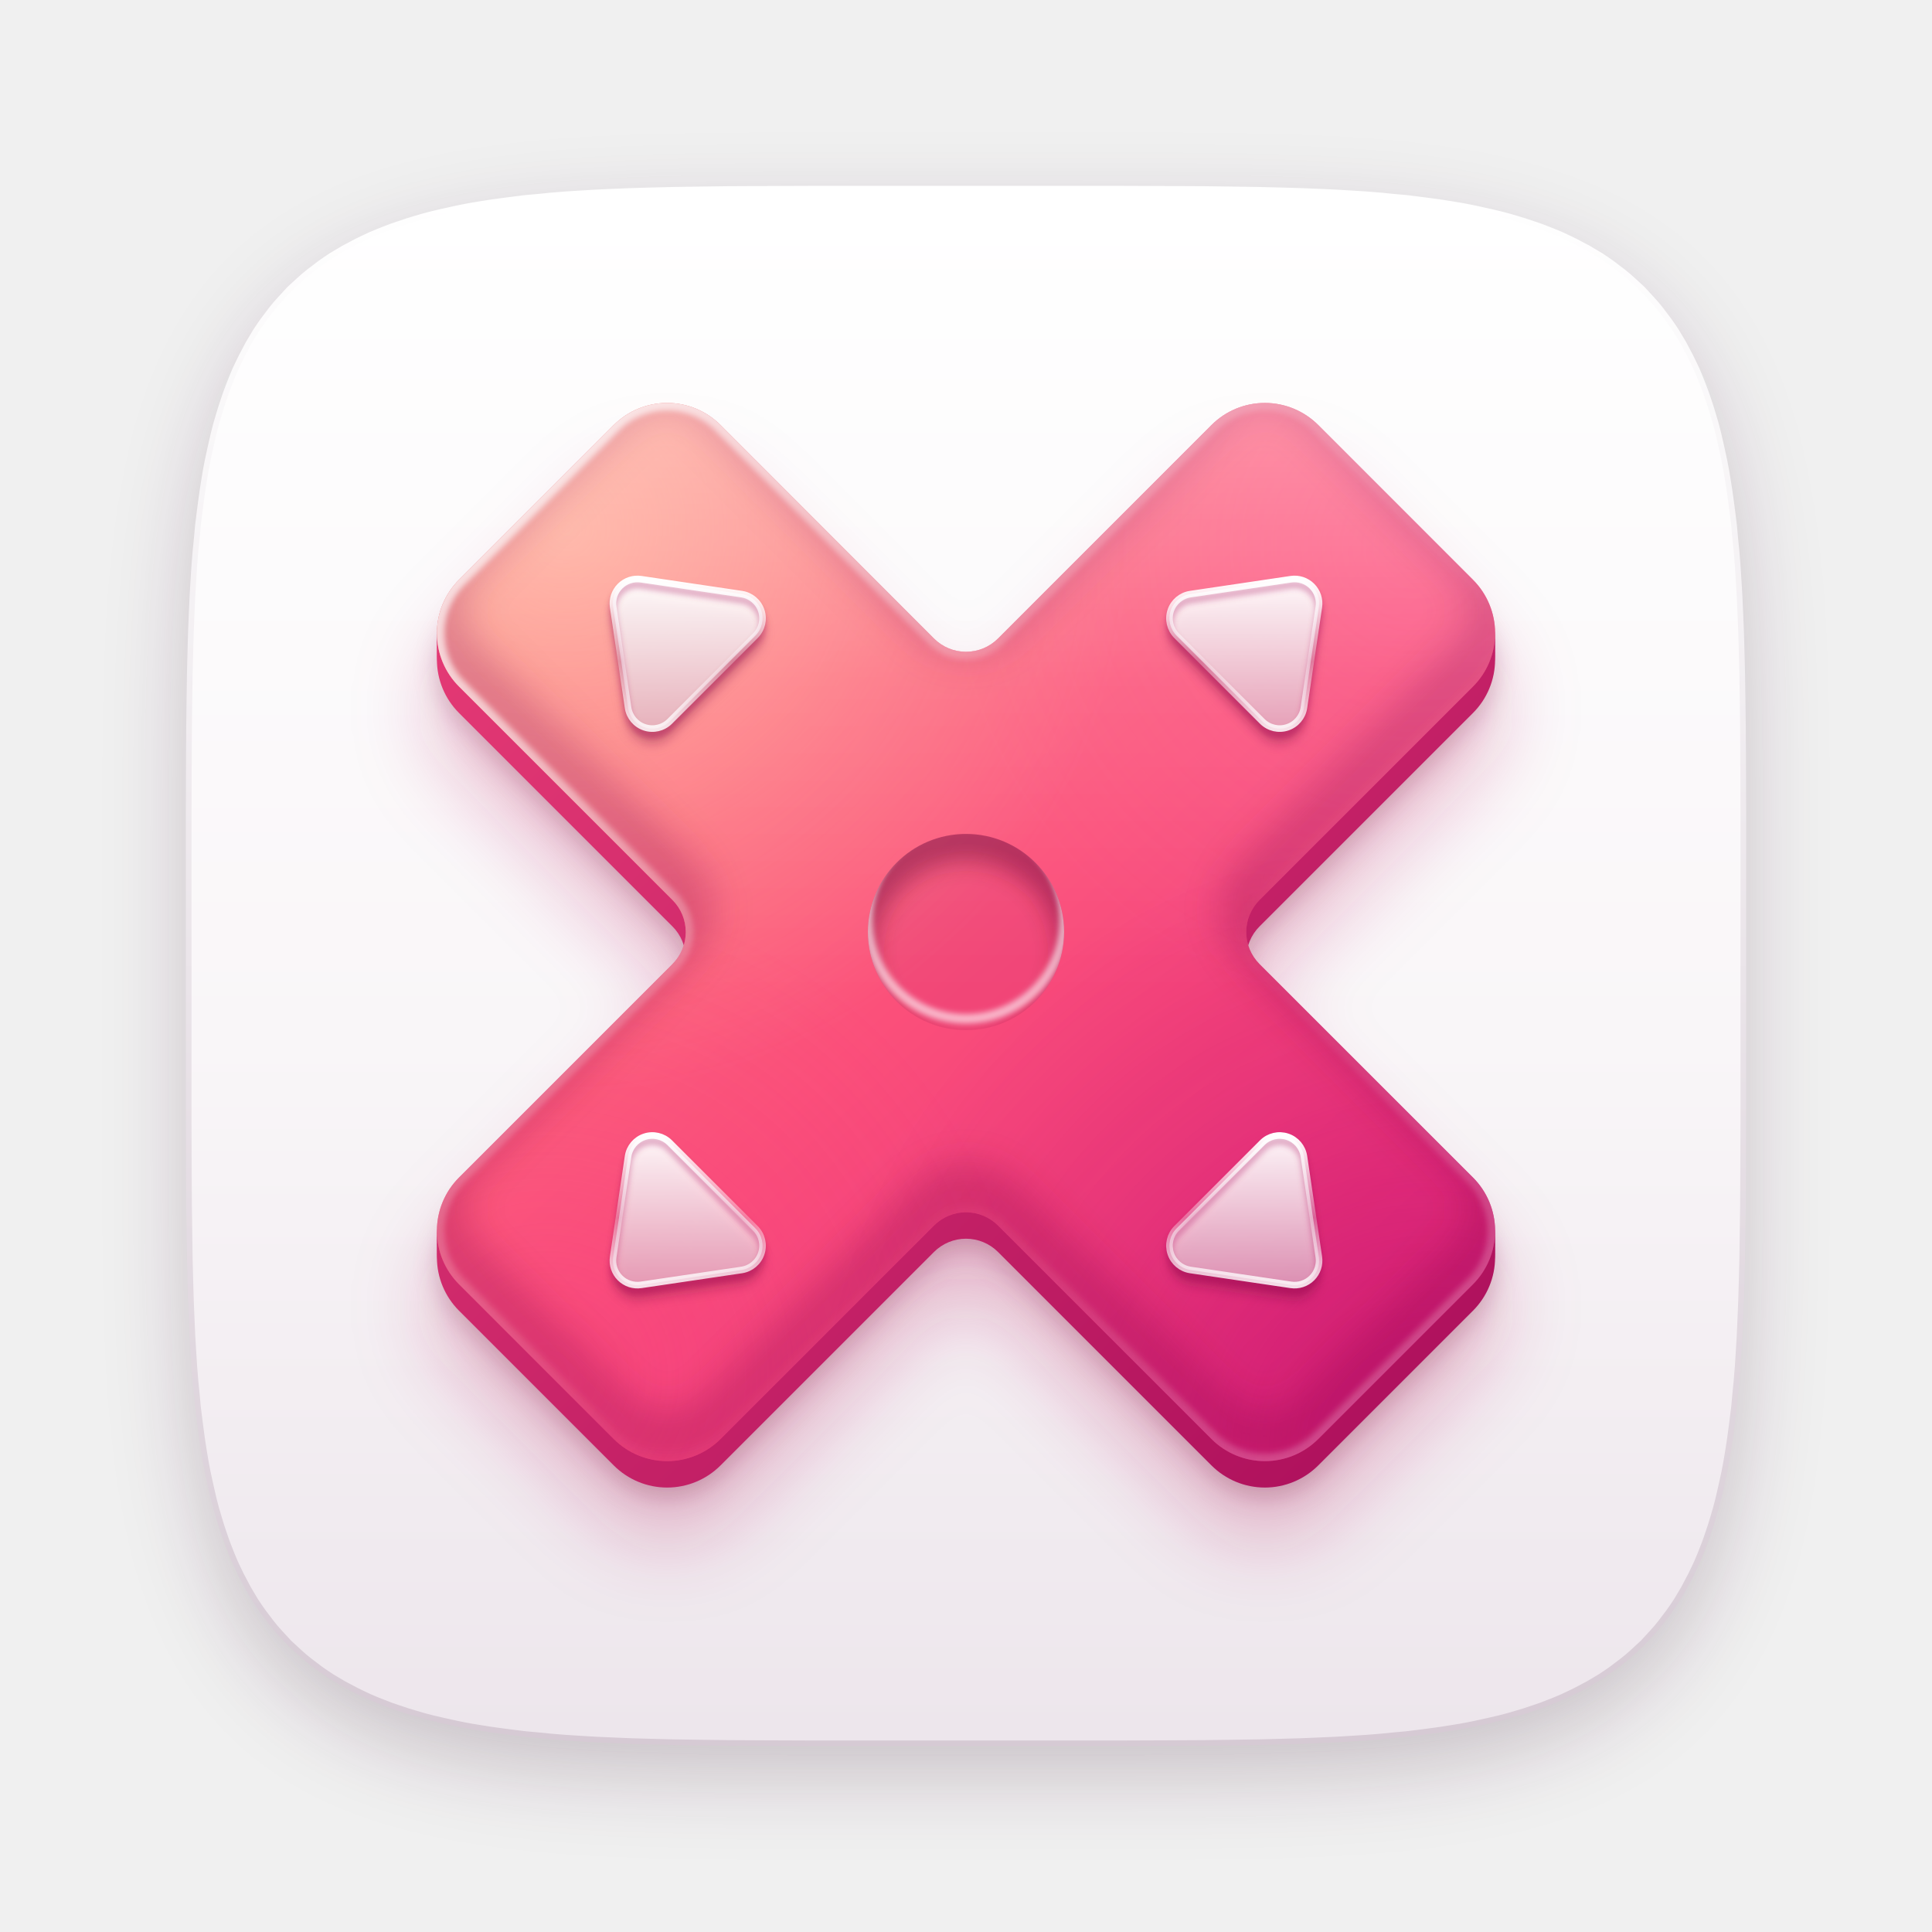
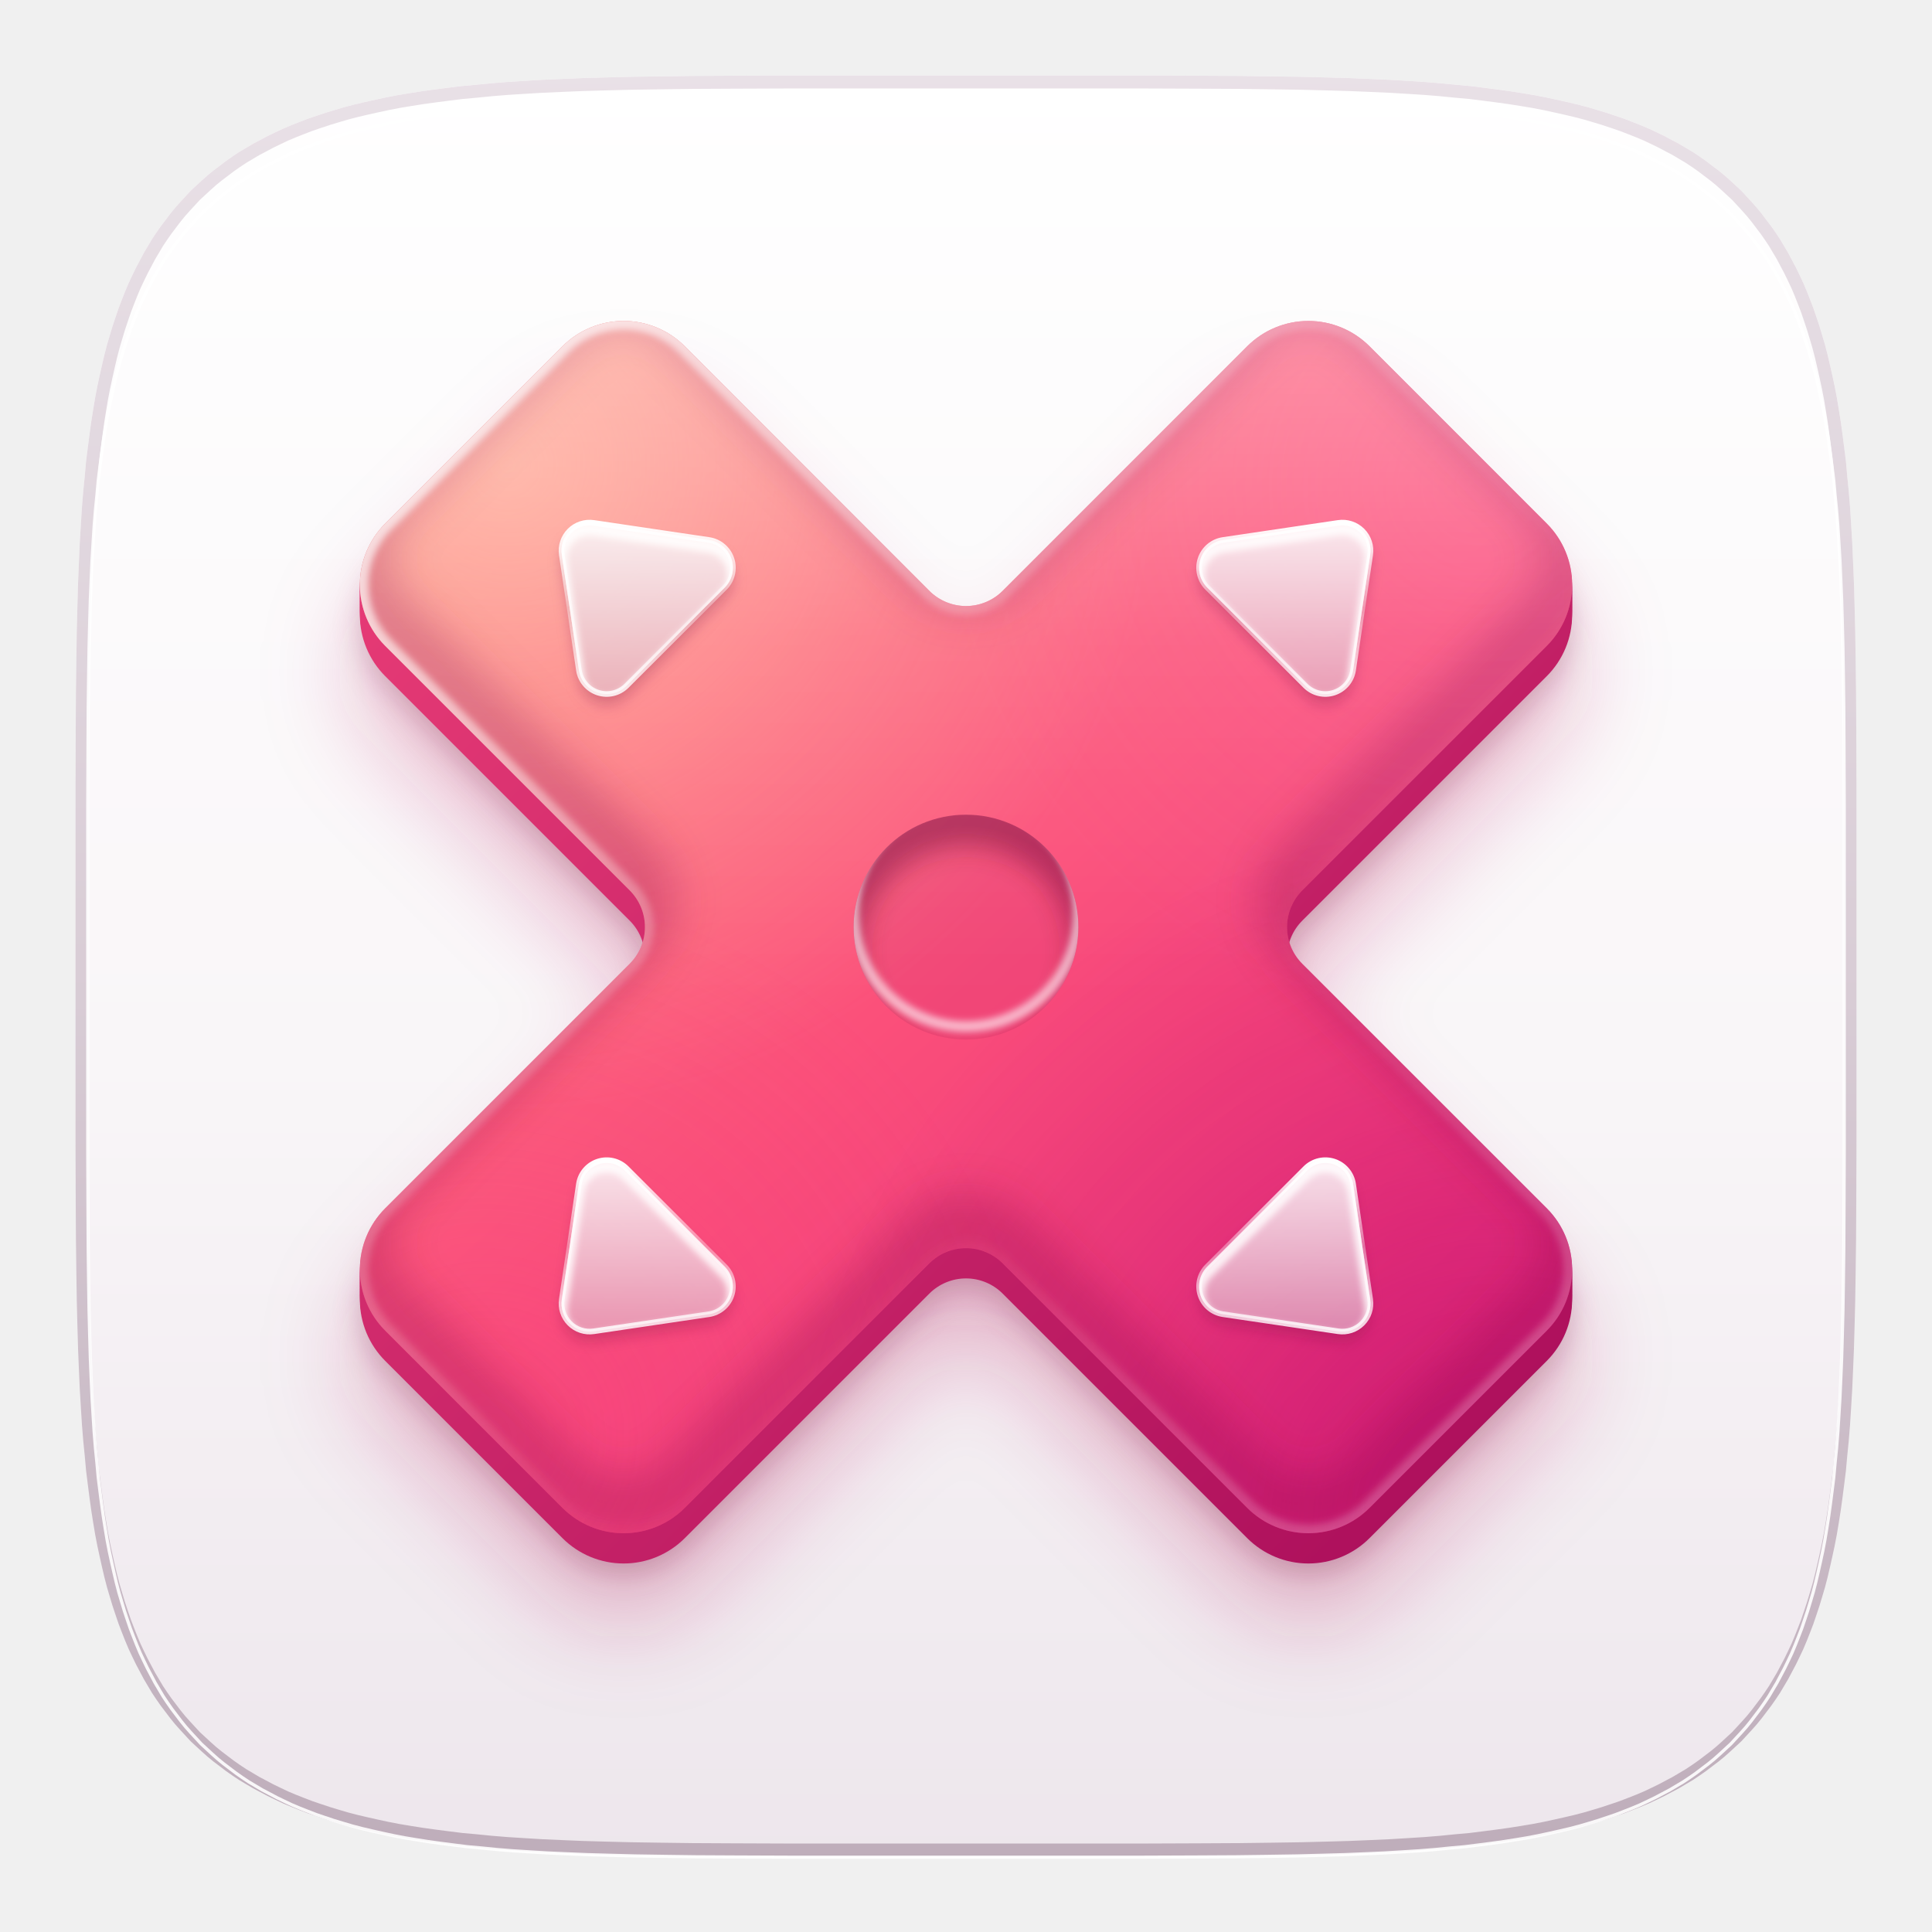
<svg xmlns="http://www.w3.org/2000/svg" viewBox="0 0 1024 1024" width="1024" height="1024">
  <defs>
-     <path id="c-sq" d="M924.0,512.0L924.0,593.6L923.9,619.7L923.8,638.6L923.6,654.0L923.4,667.2L923.1,679.0L922.8,689.5L922.4,699.2L922.0,708.2L921.5,716.5L921.0,724.4L920.4,731.8L919.7,738.8L919.1,745.5L918.3,751.9L917.5,758.1L916.7,763.9L915.8,769.6L914.9,775.0L913.9,780.2L912.8,785.3L911.7,790.2L910.6,794.9L909.4,799.5L908.1,803.9L906.8,808.2L905.4,812.4L904.0,816.5L902.5,820.4L901.0,824.2L899.4,828.0L897.7,831.6L896.0,835.1L894.2,838.5L892.4,841.9L890.5,845.1L888.6,848.3L886.6,851.3L884.5,854.3L882.3,857.2L880.1,860.1L877.9,862.8L875.5,865.5L873.1,868.1L870.7,870.7L868.1,873.1L865.5,875.5L862.8,877.9L860.1,880.1L857.2,882.3L854.3,884.5L851.3,886.6L848.3,888.6L845.1,890.5L841.9,892.4L838.5,894.2L835.1,896.0L831.6,897.7L828.0,899.4L824.2,901.0L820.4,902.5L816.5,904.0L812.4,905.4L808.2,906.8L803.9,908.1L799.5,909.4L794.9,910.6L790.2,911.7L785.3,912.8L780.2,913.9L775.0,914.9L769.6,915.8L763.9,916.7L758.1,917.5L751.9,918.3L745.5,919.1L738.8,919.7L731.8,920.4L724.4,921.0L716.5,921.5L708.2,922.0L699.2,922.4L689.5,922.8L679.0,923.1L667.2,923.4L654.0,923.6L638.6,923.8L619.7,923.9L593.6,924.0L512.0,924.0L430.4,924.0L404.3,923.9L385.4,923.8L370.0,923.6L356.8,923.4L345.0,923.1L334.5,922.8L324.8,922.4L315.8,922.0L307.5,921.5L299.6,921.0L292.2,920.4L285.2,919.7L278.5,919.1L272.1,918.3L265.9,917.5L260.1,916.7L254.4,915.8L249.0,914.9L243.8,913.9L238.7,912.8L233.8,911.7L229.1,910.6L224.5,909.4L220.1,908.1L215.8,906.8L211.6,905.4L207.5,904.0L203.6,902.5L199.8,901.0L196.0,899.4L192.4,897.7L188.9,896.0L185.5,894.2L182.1,892.4L178.9,890.5L175.7,888.6L172.7,886.6L169.7,884.5L166.8,882.3L163.9,880.1L161.2,877.9L158.5,875.5L155.9,873.1L153.3,870.7L150.9,868.1L148.5,865.5L146.1,862.8L143.9,860.1L141.7,857.2L139.5,854.3L137.4,851.3L135.4,848.3L133.5,845.1L131.6,841.9L129.8,838.5L128.0,835.1L126.3,831.6L124.6,828.0L123.0,824.2L121.5,820.4L120.0,816.5L118.6,812.4L117.2,808.2L115.9,803.9L114.6,799.5L113.4,794.9L112.3,790.2L111.2,785.3L110.1,780.2L109.1,775.0L108.2,769.6L107.3,763.9L106.5,758.1L105.7,751.9L104.9,745.5L104.3,738.8L103.6,731.8L103.0,724.4L102.5,716.5L102.0,708.2L101.6,699.2L101.2,689.5L100.9,679.0L100.6,667.2L100.4,654.0L100.2,638.6L100.1,619.7L100.0,593.6L100.0,512.0L100.0,430.4L100.1,404.3L100.2,385.4L100.4,370.0L100.6,356.8L100.9,345.0L101.2,334.5L101.6,324.8L102.0,315.8L102.5,307.5L103.0,299.6L103.6,292.2L104.3,285.2L104.9,278.5L105.7,272.1L106.5,265.9L107.3,260.1L108.2,254.4L109.1,249.0L110.1,243.8L111.2,238.7L112.3,233.8L113.4,229.1L114.6,224.5L115.9,220.1L117.2,215.8L118.6,211.6L120.0,207.5L121.5,203.6L123.0,199.8L124.6,196.0L126.3,192.4L128.0,188.9L129.8,185.5L131.6,182.1L133.5,178.9L135.4,175.7L137.4,172.7L139.5,169.7L141.7,166.8L143.9,163.9L146.1,161.2L148.5,158.5L150.9,155.9L153.3,153.3L155.9,150.9L158.5,148.5L161.2,146.1L163.9,143.9L166.8,141.7L169.7,139.5L172.7,137.4L175.7,135.4L178.9,133.5L182.1,131.6L185.5,129.8L188.9,128.0L192.4,126.3L196.0,124.6L199.8,123.0L203.6,121.5L207.5,120.0L211.6,118.6L215.8,117.2L220.1,115.9L224.5,114.6L229.1,113.4L233.8,112.3L238.7,111.2L243.8,110.1L249.0,109.1L254.4,108.2L260.1,107.3L265.9,106.5L272.1,105.7L278.5,104.9L285.2,104.3L292.2,103.6L299.6,103.0L307.5,102.5L315.8,102.0L324.8,101.6L334.5,101.2L345.0,100.9L356.8,100.6L370.0,100.4L385.4,100.2L404.3,100.1L430.4,100.0L512.0,100.0L593.6,100.0L619.7,100.1L638.6,100.2L654.0,100.4L667.2,100.6L679.0,100.9L689.5,101.2L699.2,101.6L708.2,102.0L716.5,102.5L724.4,103.0L731.8,103.6L738.8,104.3L745.5,104.9L751.9,105.7L758.1,106.5L763.9,107.3L769.6,108.2L775.0,109.1L780.2,110.1L785.3,111.2L790.2,112.3L794.9,113.4L799.5,114.6L803.9,115.9L808.2,117.2L812.4,118.6L816.5,120.0L820.4,121.5L824.2,123.0L828.0,124.6L831.6,126.3L835.1,128.0L838.5,129.8L841.9,131.6L845.1,133.5L848.3,135.4L851.3,137.4L854.3,139.5L857.2,141.7L860.1,143.9L862.8,146.1L865.5,148.5L868.1,150.9L870.7,153.3L873.1,155.9L875.5,158.5L877.9,161.2L880.1,163.9L882.3,166.8L884.5,169.7L886.6,172.7L888.6,175.7L890.5,178.9L892.4,182.1L894.2,185.5L896.0,188.9L897.7,192.4L899.4,196.0L901.0,199.8L902.5,203.6L904.0,207.5L905.4,211.6L906.8,215.8L908.1,220.1L909.4,224.5L910.6,229.1L911.7,233.8L912.8,238.7L913.9,243.8L914.9,249.0L915.8,254.4L916.7,260.1L917.5,265.9L918.3,272.1L919.1,278.5L919.7,285.2L920.4,292.2L921.0,299.6L921.5,307.5L922.0,315.8L922.4,324.8L922.8,334.5L923.1,345.0L923.4,356.8L923.6,370.0L923.8,385.4L923.9,404.3L924.0,430.4Z" />
-     <path id="c-x" d="M529,338.4L642.1,225.3A40,40 0 0 1 698.7,225.3L780.7,307.3A40,40 0 0 1 780.7,363.9L667.6,477A24,24 0 0 0 667.6,511L780.7,624.1A40,40 0 0 1 780.7,680.7L698.7,762.7A40,40 0 0 1 642.1,762.7L529,649.6A24,24 0 0 0 495,649.6L381.9,762.7A40,40 0 0 1 325.3,762.7L243.3,680.7A40,40 0 0 1 243.3,624.1L356.4,511A24,24 0 0 0 356.4,477L243.3,363.9A40,40 0 0 1 243.3,307.3L325.3,225.3A40,40 0 0 1 381.9,225.3L495,338.4A24,24 0 0 0 529,338.4Z" />
-     <linearGradient id="c-tile" x1="0" y1="0" x2="0" y2="1">
+     <path id="w-sq" d="M924.0,512.0L924.0,593.6L923.9,619.7L923.8,638.6L923.6,654.0L923.4,667.2L923.1,679.0L922.8,689.5L922.4,699.2L922.0,708.2L921.5,716.5L921.0,724.4L920.4,731.8L919.7,738.8L919.1,745.5L918.3,751.9L917.5,758.1L916.7,763.9L915.8,769.6L914.9,775.0L913.9,780.2L912.8,785.3L911.7,790.2L910.6,794.9L909.4,799.5L908.1,803.9L906.8,808.2L905.4,812.4L904.0,816.5L902.5,820.4L901.0,824.2L899.4,828.0L897.7,831.6L896.0,835.1L894.2,838.5L892.4,841.9L890.5,845.1L888.6,848.3L886.6,851.3L884.5,854.3L882.3,857.2L880.1,860.1L877.9,862.8L875.5,865.5L873.1,868.1L870.7,870.7L868.1,873.1L865.5,875.5L862.8,877.9L860.1,880.1L857.2,882.3L854.3,884.5L851.3,886.6L848.3,888.6L845.1,890.5L841.9,892.4L838.5,894.2L835.1,896.0L831.6,897.7L828.0,899.4L824.2,901.0L820.4,902.5L816.5,904.0L812.4,905.4L808.2,906.8L803.9,908.1L799.5,909.4L794.9,910.6L790.2,911.7L785.3,912.8L780.2,913.9L775.0,914.9L769.6,915.8L763.9,916.7L758.1,917.5L751.9,918.3L745.5,919.1L738.8,919.7L731.8,920.4L724.4,921.0L716.5,921.5L708.2,922.0L699.2,922.4L689.5,922.8L679.0,923.1L667.2,923.4L654.0,923.6L638.6,923.8L619.7,923.9L593.6,924.0L512.0,924.0L430.4,924.0L404.3,923.9L385.4,923.8L370.0,923.6L356.8,923.4L345.0,923.1L334.5,922.8L324.8,922.4L315.8,922.0L307.5,921.5L299.6,921.0L292.2,920.4L285.2,919.7L278.5,919.1L272.1,918.3L265.9,917.5L260.1,916.7L254.4,915.8L249.0,914.9L243.8,913.9L238.7,912.8L233.8,911.7L229.1,910.6L224.5,909.4L220.1,908.1L215.8,906.8L211.6,905.4L207.5,904.0L203.6,902.5L199.8,901.0L196.0,899.4L192.4,897.7L188.9,896.0L185.5,894.2L182.1,892.4L178.9,890.5L175.7,888.6L172.7,886.6L169.7,884.5L166.8,882.3L163.9,880.1L161.2,877.9L158.5,875.5L155.9,873.1L153.3,870.7L150.9,868.1L148.5,865.5L146.1,862.8L143.9,860.1L141.7,857.2L139.5,854.3L137.4,851.3L135.4,848.3L133.5,845.1L131.6,841.9L129.8,838.5L128.0,835.1L126.3,831.6L124.6,828.0L123.0,824.2L121.5,820.4L120.0,816.5L118.6,812.4L117.2,808.2L115.9,803.9L114.6,799.5L113.4,794.9L112.3,790.2L111.2,785.3L110.1,780.2L109.1,775.0L108.2,769.6L107.3,763.9L106.5,758.1L105.7,751.9L104.9,745.5L104.3,738.8L103.6,731.8L103.0,724.4L102.5,716.5L102.0,708.2L101.6,699.2L101.2,689.5L100.9,679.0L100.6,667.2L100.4,654.0L100.2,638.6L100.1,619.7L100.0,593.6L100.0,512.0L100.0,430.4L100.1,404.3L100.2,385.4L100.4,370.0L100.6,356.8L100.9,345.0L101.2,334.5L101.6,324.8L102.0,315.8L102.5,307.5L103.0,299.6L103.6,292.2L104.3,285.2L104.9,278.5L105.7,272.1L106.5,265.9L107.3,260.1L108.2,254.4L109.1,249.0L110.1,243.8L111.2,238.7L112.3,233.8L113.4,229.1L114.6,224.5L115.9,220.1L117.2,215.8L118.6,211.6L120.0,207.5L121.5,203.6L123.0,199.8L124.6,196.0L126.3,192.4L128.0,188.9L129.8,185.5L131.6,182.1L133.5,178.9L135.4,175.7L137.4,172.7L139.5,169.7L141.7,166.8L143.9,163.9L146.1,161.2L148.5,158.5L150.9,155.9L153.3,153.3L155.9,150.9L158.5,148.5L161.2,146.1L163.9,143.9L166.8,141.7L169.7,139.5L172.7,137.4L175.7,135.4L178.9,133.5L182.1,131.6L185.5,129.8L188.9,128.0L192.4,126.3L196.0,124.6L199.8,123.0L203.6,121.5L207.5,120.0L211.6,118.6L215.8,117.2L220.1,115.9L224.5,114.6L229.1,113.4L233.8,112.3L238.7,111.2L243.8,110.1L249.0,109.1L254.4,108.2L260.1,107.3L265.9,106.5L272.1,105.7L278.5,104.9L285.2,104.3L292.2,103.6L299.6,103.0L307.5,102.5L315.8,102.0L324.8,101.6L334.5,101.2L345.0,100.9L356.8,100.6L370.0,100.4L385.4,100.2L404.3,100.1L430.4,100.0L512.0,100.0L593.6,100.0L619.7,100.1L638.6,100.2L654.0,100.4L667.2,100.6L679.0,100.9L689.5,101.2L699.2,101.6L708.2,102.0L716.5,102.5L724.4,103.0L731.8,103.6L738.8,104.3L745.5,104.9L751.9,105.7L758.1,106.5L763.9,107.3L769.6,108.2L775.0,109.1L780.2,110.1L785.3,111.2L790.2,112.3L794.9,113.4L799.5,114.6L803.9,115.9L808.2,117.2L812.4,118.6L816.5,120.0L820.4,121.5L824.2,123.0L828.0,124.6L831.6,126.3L835.1,128.0L838.5,129.8L841.9,131.6L845.1,133.5L848.3,135.4L851.3,137.4L854.3,139.5L857.2,141.7L860.1,143.9L862.8,146.1L865.5,148.5L868.1,150.9L870.7,153.3L873.1,155.9L875.5,158.5L877.9,161.2L880.1,163.9L882.3,166.8L884.5,169.7L886.6,172.7L888.6,175.7L890.5,178.9L892.4,182.1L894.2,185.5L896.0,188.9L897.7,192.4L899.4,196.0L901.0,199.8L902.5,203.6L904.0,207.5L905.4,211.6L906.8,215.8L908.1,220.1L909.4,224.5L910.6,229.1L911.7,233.8L912.8,238.7L913.9,243.8L914.9,249.0L915.8,254.4L916.7,260.1L917.5,265.9L918.3,272.1L919.1,278.5L919.7,285.2L920.4,292.2L921.0,299.6L921.5,307.5L922.0,315.8L922.4,324.8L922.8,334.5L923.1,345.0L923.4,356.8L923.6,370.0L923.8,385.4L923.9,404.3L924.0,430.4Z" />
+     <linearGradient id="w-tile" x1="0" y1="0" x2="0" y2="1">
      <stop offset="0" stop-color="#FFFFFF" />
      <stop offset="0.55" stop-color="#F9F6F8" />
      <stop offset="1" stop-color="#EDE6EC" />
    </linearGradient>
-     <linearGradient id="c-rim" x1="0" y1="0" x2="0" y2="1">
-       <stop offset="0" stop-color="#FFFFFF" />
-       <stop offset="1" stop-color="#D6CAD4" />
-     </linearGradient>
-     <filter id="c-tsh" x="-20%" y="-20%" width="140%" height="150%">
+     <filter id="w-b1_5" x="-50%" y="-50%" width="200%" height="200%">
+       <feGaussianBlur stdDeviation="1.5" />
+     </filter>
+     <filter id="w-b2" x="-50%" y="-50%" width="200%" height="200%">
+       <feGaussianBlur stdDeviation="2" />
+     </filter>
+     <filter id="w-b3" x="-50%" y="-50%" width="200%" height="200%">
+       <feGaussianBlur stdDeviation="3" />
+     </filter>
+     <filter id="w-b6" x="-50%" y="-50%" width="200%" height="200%">
+       <feGaussianBlur stdDeviation="6" />
+     </filter>
+     <filter id="w-b10" x="-50%" y="-50%" width="200%" height="200%">
+       <feGaussianBlur stdDeviation="10" />
+     </filter>
+     <filter id="w-b22" x="-50%" y="-50%" width="200%" height="200%">
      <feGaussianBlur stdDeviation="22" />
    </filter>
-     <filter id="c-b22" x="-30%" y="-30%" width="160%" height="170%">
-       <feGaussianBlur stdDeviation="22" />
-     </filter>
-     <filter id="c-b10" x="-30%" y="-30%" width="160%" height="170%">
-       <feGaussianBlur stdDeviation="10" />
-     </filter>
-     <filter id="c-b6" x="-50%" y="-50%" width="200%" height="200%">
-       <feGaussianBlur stdDeviation="6" />
-     </filter>
-     <filter id="c-b3" x="-50%" y="-50%" width="200%" height="200%">
-       <feGaussianBlur stdDeviation="3" />
-     </filter>
-     <filter id="c-b1" x="-50%" y="-50%" width="200%" height="200%">
-       <feGaussianBlur stdDeviation="1.5" />
-     </filter>
-     <clipPath id="c-xc">
-       <use href="#c-x" />
+     <linearGradient id="w-rim" x1="0" y1="0" x2="0" y2="1">
+       <stop offset="0" stop-color="#E9E1E7" />
+       <stop offset="0.5" stop-color="#D9CDD6" />
+       <stop offset="1" stop-color="#BEADBA" />
+     </linearGradient>
+     <clipPath id="w-tc">
+       <use href="#w-sq" />
    </clipPath>
-     <clipPath id="c-dc">
-       <circle cx="512" cy="494" r="52" />
+     <path id="w-x" d="M529,338.4L642.1,225.3A40,40 0 0 1 698.7,225.3L780.7,307.3A40,40 0 0 1 780.7,363.9L667.6,477A24,24 0 0 0 667.6,511L780.7,624.1A40,40 0 0 1 780.7,680.7L698.7,762.7A40,40 0 0 1 642.1,762.7L529,649.6A24,24 0 0 0 495,649.6L381.9,762.7A40,40 0 0 1 325.3,762.7L243.3,680.7A40,40 0 0 1 243.3,624.1L356.4,511A24,24 0 0 0 356.4,477L243.3,363.9A40,40 0 0 1 243.3,307.3L325.3,225.3A40,40 0 0 1 381.9,225.3L495,338.4A24,24 0 0 0 529,338.4Z" />
+     <clipPath id="w-xc">
+       <use href="#w-x" />
    </clipPath>
-     <linearGradient id="c-base" gradientUnits="userSpaceOnUse" x1="255" y1="207" x2="779" y2="791">
+     <linearGradient id="w-base" gradientUnits="userSpaceOnUse" x1="255" y1="207" x2="779" y2="791">
      <stop offset="0" stop-color="#FF8A80" />
      <stop offset="0.5" stop-color="#FB4F7A" />
      <stop offset="1" stop-color="#E0207E" />
    </linearGradient>
-     <linearGradient id="c-wall" gradientUnits="userSpaceOnUse" x1="215" y1="197" x2="809" y2="791">
-       <stop offset="0" stop-color="#EC3F78" />
-       <stop offset="1" stop-color="#A80C5A" />
-     </linearGradient>
-     <radialGradient id="c-r0" gradientUnits="userSpaceOnUse" cx="300" cy="280" r="300">
-       <stop offset="0" stop-color="#FFC2A6" stop-opacity="0.62" />
-       <stop offset=".6" stop-color="#FFC2A6" stop-opacity="0.186" />
-       <stop offset="1" stop-color="#FFC2A6" stop-opacity="0" />
-     </radialGradient>
-     <radialGradient id="c-r1" gradientUnits="userSpaceOnUse" cx="750" cy="290" r="250">
-       <stop offset="0" stop-color="#FF6E97" stop-opacity="0.36" />
-       <stop offset=".6" stop-color="#FF6E97" stop-opacity="0.108" />
-       <stop offset="1" stop-color="#FF6E97" stop-opacity="0" />
-     </radialGradient>
-     <radialGradient id="c-r2" gradientUnits="userSpaceOnUse" cx="290" cy="730" r="260">
-       <stop offset="0" stop-color="#F43C82" stop-opacity="0.3" />
-       <stop offset=".6" stop-color="#F43C82" stop-opacity="0.09" />
-       <stop offset="1" stop-color="#F43C82" stop-opacity="0" />
-     </radialGradient>
-     <radialGradient id="c-r3" gradientUnits="userSpaceOnUse" cx="760" cy="770" r="330">
-       <stop offset="0" stop-color="#B60D68" stop-opacity="0.52" />
-       <stop offset=".6" stop-color="#B60D68" stop-opacity="0.156" />
-       <stop offset="1" stop-color="#B60D68" stop-opacity="0" />
-     </radialGradient>
-     <linearGradient id="c-gloss" gradientUnits="userSpaceOnUse" x1="0" y1="197" x2="0" y2="524">
+     <linearGradient id="w-gloss" gradientUnits="userSpaceOnUse" x1="0" y1="197" x2="0" y2="524">
      <stop offset="0" stop-color="#fff" stop-opacity="0.32" />
      <stop offset=".5" stop-color="#fff" stop-opacity="0.09" />
      <stop offset="1" stop-color="#fff" stop-opacity="0" />
    </linearGradient>
-     <linearGradient id="c-spec" gradientUnits="userSpaceOnUse" x1="215" y1="197" x2="809" y2="791">
+     <linearGradient id="w-spec" gradientUnits="userSpaceOnUse" x1="215" y1="197" x2="809" y2="791">
      <stop offset="0" stop-color="#fff" stop-opacity="0.9" />
      <stop offset=".4" stop-color="#fff" stop-opacity="0.198" />
      <stop offset=".6" stop-color="#fff" stop-opacity="0" />
      <stop offset="1" stop-color="#fff" stop-opacity="0.288" />
    </linearGradient>
-     <linearGradient id="c-ar" x1="0" y1="0" x2="0" y2="1">
-       <stop offset="0" stop-color="#FFFFFF" stop-opacity="0.95" />
-       <stop offset="1" stop-color="#FFFFFF" stop-opacity="0.5" />
+     <radialGradient id="w-r0" gradientUnits="userSpaceOnUse" cx="300" cy="280" r="300">
+       <stop offset="0" stop-color="#FFC2A6" stop-opacity="0.62" />
+       <stop offset=".6" stop-color="#FFC2A6" stop-opacity="0.186" />
+       <stop offset="1" stop-color="#FFC2A6" stop-opacity="0" />
+     </radialGradient>
+     <radialGradient id="w-r1" gradientUnits="userSpaceOnUse" cx="750" cy="290" r="250">
+       <stop offset="0" stop-color="#FF6E97" stop-opacity="0.36" />
+       <stop offset=".6" stop-color="#FF6E97" stop-opacity="0.108" />
+       <stop offset="1" stop-color="#FF6E97" stop-opacity="0" />
+     </radialGradient>
+     <radialGradient id="w-r2" gradientUnits="userSpaceOnUse" cx="290" cy="730" r="260">
+       <stop offset="0" stop-color="#F43C82" stop-opacity="0.3" />
+       <stop offset=".6" stop-color="#F43C82" stop-opacity="0.09" />
+       <stop offset="1" stop-color="#F43C82" stop-opacity="0" />
+     </radialGradient>
+     <radialGradient id="w-r3" gradientUnits="userSpaceOnUse" cx="760" cy="770" r="330">
+       <stop offset="0" stop-color="#B60D68" stop-opacity="0.52" />
+       <stop offset=".6" stop-color="#B60D68" stop-opacity="0.156" />
+       <stop offset="1" stop-color="#B60D68" stop-opacity="0" />
+     </radialGradient>
+     <linearGradient id="w-wall" gradientUnits="objectBoundingBox" x1="0" y1="0" x2="1" y2="1">
+       <stop offset="0" stop-color="#EC3F78" />
+       <stop offset="1" stop-color="#A80C5A" />
    </linearGradient>
-     <linearGradient id="c-arim" x1="0" y1="0" x2="0" y2="1">
+     <clipPath id="w-dc">
+       <circle cx="512" cy="494" r="52" />
+     </clipPath>
+     <clipPath id="w-ac">
+       <path d="M630.9,314.9L684.2,307A13,13 0 0 1 699,321.8L691.1,375.1A13,13 0 0 1 669.1,382.4L623.6,336.9A13,13 0 0 1 630.9,314.9Z" />
+       <path d="M691.1,612.9L699,666.2A13,13 0 0 1 684.2,681L630.9,673.1A13,13 0 0 1 623.6,651.1L669.1,605.6A13,13 0 0 1 691.1,612.9Z" />
+       <path d="M393.1,673.1L339.8,681A13,13 0 0 1 325,666.2L332.9,612.9A13,13 0 0 1 354.9,605.6L400.4,651.1A13,13 0 0 1 393.1,673.1Z" />
+       <path d="M332.9,375.1L325,321.8A13,13 0 0 1 339.8,307L393.1,314.9A13,13 0 0 1 400.4,336.9L354.9,382.4A13,13 0 0 1 332.9,375.1Z" />
+     </clipPath>
+     <linearGradient id="w-ar" x1="0" y1="0" x2="0" y2="1">
+       <stop offset="0" stop-color="#FFFFFF" stop-opacity="0.86" />
+       <stop offset="1" stop-color="#FFFFFF" stop-opacity="0.46" />
+     </linearGradient>
+     <linearGradient id="w-arim" x1="0" y1="0" x2="0" y2="1">
      <stop offset="0" stop-color="#FFFFFF" />
-       <stop offset="0.55" stop-color="#FFFFFF" stop-opacity="0.3" />
+       <stop offset="0.5" stop-color="#FFFFFF" stop-opacity="0.35" />
      <stop offset="1" stop-color="#FFFFFF" stop-opacity="0.85" />
    </linearGradient>
  </defs>
-   <use href="#c-sq" transform="translate(0 16)" fill="#3A1830" opacity="0.22" filter="url(#c-tsh)" />
-   <use href="#c-sq" fill="url(#c-tile)" />
-   <use href="#c-sq" fill="none" stroke="url(#c-rim)" stroke-width="3" />
-   <use href="#c-x" transform="translate(0 40)" fill="#B8155A" opacity="0.3" filter="url(#c-b22)" />
-   <use href="#c-x" transform="translate(0 19)" fill="#6E0938" opacity="0.22" filter="url(#c-b6)" />
-   <use href="#c-x" transform="translate(0 3.5)" fill="url(#c-wall)" />
-   <use href="#c-x" transform="translate(0 7)" fill="url(#c-wall)" />
-   <use href="#c-x" transform="translate(0 10.5)" fill="url(#c-wall)" />
-   <use href="#c-x" transform="translate(0 14)" fill="url(#c-wall)" />
-   <g clip-path="url(#c-xc)">
-     <rect x="195" y="177" width="634" height="634" fill="url(#c-base)" />
-     <rect x="195" y="177" width="634" height="634" fill="url(#c-r0)" />
-     <rect x="195" y="177" width="634" height="634" fill="url(#c-r1)" />
-     <rect x="195" y="177" width="634" height="634" fill="url(#c-r2)" />
-     <rect x="195" y="177" width="634" height="634" fill="url(#c-r3)" />
-     <use href="#c-x" fill="none" stroke="#8A0A4C" stroke-opacity="0.3" stroke-width="28" transform="translate(0 -12)" filter="url(#c-b10)" />
-     <rect x="195" y="177" width="634" height="634" fill="url(#c-gloss)" />
-     <use href="#c-x" fill="none" stroke="url(#c-spec)" stroke-width="8" filter="url(#c-b1)" />
+   <g transform="translate(512 512) scale(1.1456) translate(-512 -512)">
+     <use href="#w-sq" fill="url(#w-tile)" />
+     <use href="#w-sq" fill="none" stroke="url(#w-rim)" stroke-width="12" clip-path="url(#w-tc)" />
+     <use href="#w-sq" fill="none" stroke="#FFFFFF" stroke-opacity=".9" stroke-width="3" transform="translate(512 518) scale(.988) translate(-512 -512)" clip-path="url(#w-tc)" />
+     <use href="#w-x" transform="translate(0 40)" fill="#B8155A" opacity="0.3" filter="url(#w-b22)" />
+     <use href="#w-x" transform="translate(0 19)" fill="#6E0938" opacity="0.22" filter="url(#w-b6)" />
+     <g fill="url(#w-wall)">
+       <use href="#w-x" transform="translate(0 1.4)" />
+       <use href="#w-x" transform="translate(0 2.8)" />
+       <use href="#w-x" transform="translate(0 4.2)" />
+       <use href="#w-x" transform="translate(0 5.6)" />
+       <use href="#w-x" transform="translate(0 7)" />
+       <use href="#w-x" transform="translate(0 8.4)" />
+       <use href="#w-x" transform="translate(0 9.8)" />
+       <use href="#w-x" transform="translate(0 11.2)" />
+       <use href="#w-x" transform="translate(0 12.6)" />
+       <use href="#w-x" transform="translate(0 14)" />
+     </g>
+     <g clip-path="url(#w-xc)">
+       <rect x="195" y="177" width="634" height="634" fill="url(#w-base)" />
+       <rect x="195" y="177" width="634" height="634" fill="url(#w-r0)" />
+       <rect x="195" y="177" width="634" height="634" fill="url(#w-r1)" />
+       <rect x="195" y="177" width="634" height="634" fill="url(#w-r2)" />
+       <rect x="195" y="177" width="634" height="634" fill="url(#w-r3)" />
+       <use href="#w-x" fill="none" stroke="#8A0A4C" stroke-opacity="0.3" stroke-width="28" transform="translate(0 -12)" filter="url(#w-b10)" />
+       <rect x="195" y="177" width="634" height="634" fill="url(#w-gloss)" />
+       <use href="#w-x" fill="none" stroke="url(#w-spec)" stroke-width="8" filter="url(#w-b1_5)" />
+     </g>
+     <g clip-path="url(#w-dc)">
+       <circle cx="512" cy="494" r="52" fill="#A0105A" fill-opacity="0.1" />
+       <circle cx="512" cy="505" r="60" fill="none" stroke="#5E0430" stroke-opacity="0.42" stroke-width="22" filter="url(#w-b6)" />
+       <circle cx="512" cy="488" r="52" fill="none" stroke="#FFFFFF" stroke-opacity="0.6" stroke-width="5" filter="url(#w-b1_5)" />
+     </g>
+     <path d="M630.9,314.9L684.2,307A13,13 0 0 1 699,321.8L691.1,375.1A13,13 0 0 1 669.1,382.4L623.6,336.9A13,13 0 0 1 630.9,314.9Z" fill="#7E0844" opacity="0.28" transform="translate(0 5)" filter="url(#w-b3)" />
+     <path d="M691.1,612.9L699,666.2A13,13 0 0 1 684.2,681L630.9,673.1A13,13 0 0 1 623.6,651.1L669.1,605.6A13,13 0 0 1 691.1,612.9Z" fill="#7E0844" opacity="0.28" transform="translate(0 5)" filter="url(#w-b3)" />
+     <path d="M393.1,673.1L339.8,681A13,13 0 0 1 325,666.2L332.9,612.9A13,13 0 0 1 354.9,605.6L400.4,651.1A13,13 0 0 1 393.1,673.1Z" fill="#7E0844" opacity="0.28" transform="translate(0 5)" filter="url(#w-b3)" />
+     <path d="M332.9,375.1L325,321.8A13,13 0 0 1 339.8,307L393.1,314.9A13,13 0 0 1 400.4,336.9L354.9,382.4A13,13 0 0 1 332.9,375.1Z" fill="#7E0844" opacity="0.28" transform="translate(0 5)" filter="url(#w-b3)" />
+     <path d="M630.9,314.9L684.2,307A13,13 0 0 1 699,321.8L691.1,375.1A13,13 0 0 1 669.1,382.4L623.6,336.9A13,13 0 0 1 630.9,314.9Z" fill="url(#w-ar)" />
+     <path d="M691.1,612.9L699,666.2A13,13 0 0 1 684.2,681L630.9,673.1A13,13 0 0 1 623.6,651.1L669.1,605.6A13,13 0 0 1 691.1,612.9Z" fill="url(#w-ar)" />
+     <path d="M393.1,673.1L339.8,681A13,13 0 0 1 325,666.2L332.9,612.9A13,13 0 0 1 354.9,605.6L400.4,651.1A13,13 0 0 1 393.1,673.1Z" fill="url(#w-ar)" />
+     <path d="M332.9,375.1L325,321.8A13,13 0 0 1 339.8,307L393.1,314.9A13,13 0 0 1 400.4,336.9L354.9,382.4A13,13 0 0 1 332.9,375.1Z" fill="url(#w-ar)" />
+     <g clip-path="url(#w-ac)">
+       <path d="M630.9,314.9L684.2,307A13,13 0 0 1 699,321.8L691.1,375.1A13,13 0 0 1 669.1,382.4L623.6,336.9A13,13 0 0 1 630.9,314.9Z" fill="none" stroke="#FFFFFF" stroke-opacity="0.85" stroke-width="5" transform="translate(0 3)" filter="url(#w-b1_5)" />
+       <path d="M691.1,612.9L699,666.2A13,13 0 0 1 684.2,681L630.9,673.1A13,13 0 0 1 623.6,651.1L669.1,605.6A13,13 0 0 1 691.1,612.9Z" fill="none" stroke="#FFFFFF" stroke-opacity="0.85" stroke-width="5" transform="translate(0 3)" filter="url(#w-b1_5)" />
+       <path d="M393.1,673.1L339.8,681A13,13 0 0 1 325,666.2L332.9,612.9A13,13 0 0 1 354.9,605.6L400.4,651.1A13,13 0 0 1 393.1,673.1Z" fill="none" stroke="#FFFFFF" stroke-opacity="0.85" stroke-width="5" transform="translate(0 3)" filter="url(#w-b1_5)" />
+       <path d="M332.9,375.1L325,321.8A13,13 0 0 1 339.8,307L393.1,314.9A13,13 0 0 1 400.4,336.9L354.9,382.4A13,13 0 0 1 332.9,375.1Z" fill="none" stroke="#FFFFFF" stroke-opacity="0.85" stroke-width="5" transform="translate(0 3)" filter="url(#w-b1_5)" />
+     </g>
+     <path d="M630.9,314.9L684.2,307A13,13 0 0 1 699,321.8L691.1,375.1A13,13 0 0 1 669.1,382.4L623.6,336.9A13,13 0 0 1 630.9,314.9Z" fill="none" stroke="url(#w-arim)" stroke-width="2.6" />
+     <path d="M691.1,612.9L699,666.2A13,13 0 0 1 684.2,681L630.9,673.1A13,13 0 0 1 623.6,651.1L669.1,605.6A13,13 0 0 1 691.1,612.9Z" fill="none" stroke="url(#w-arim)" stroke-width="2.6" />
+     <path d="M393.1,673.1L339.8,681A13,13 0 0 1 325,666.2L332.9,612.9A13,13 0 0 1 354.9,605.6L400.4,651.1A13,13 0 0 1 393.1,673.1Z" fill="none" stroke="url(#w-arim)" stroke-width="2.6" />
+     <path d="M332.9,375.1L325,321.8A13,13 0 0 1 339.8,307L393.1,314.9A13,13 0 0 1 400.4,336.9L354.9,382.4A13,13 0 0 1 332.9,375.1Z" fill="none" stroke="url(#w-arim)" stroke-width="2.6" />
  </g>
-   <g clip-path="url(#c-dc)">
-     <circle cx="512" cy="494" r="52" fill="#A0105A" fill-opacity="0.1" />
-     <circle cx="512" cy="505" r="60" fill="none" stroke="#5E0430" stroke-opacity="0.42" stroke-width="22" filter="url(#c-b6)" />
-     <circle cx="512" cy="488" r="52" fill="none" stroke="#FFFFFF" stroke-opacity="0.6" stroke-width="5" filter="url(#c-b1)" />
-   </g>
-   <path d="M630.9,314.9L684.2,307A13,13 0 0 1 699,321.8L691.1,375.1A13,13 0 0 1 669.1,382.4L623.6,336.9A13,13 0 0 1 630.9,314.9Z" fill="#7E0844" opacity="0.36" transform="translate(0 8)" filter="url(#c-b3)" />
-   <path d="M630.9,314.9L684.2,307A13,13 0 0 1 699,321.8L691.1,375.1A13,13 0 0 1 669.1,382.4L623.6,336.9A13,13 0 0 1 630.9,314.9Z" fill="url(#c-ar)" />
-   <path d="M630.9,314.9L684.2,307A13,13 0 0 1 699,321.8L691.1,375.1A13,13 0 0 1 669.1,382.4L623.6,336.9A13,13 0 0 1 630.9,314.9Z" fill="none" stroke="#9E0B52" stroke-opacity="0.3" stroke-width="4" transform="translate(0 3)" filter="url(#c-b1)" />
-   <path d="M630.9,314.9L684.2,307A13,13 0 0 1 699,321.8L691.1,375.1A13,13 0 0 1 669.1,382.4L623.6,336.9A13,13 0 0 1 630.9,314.9Z" fill="none" stroke="url(#c-arim)" stroke-width="3.5" />
-   <path d="M691.1,612.9L699,666.2A13,13 0 0 1 684.2,681L630.9,673.1A13,13 0 0 1 623.6,651.1L669.1,605.6A13,13 0 0 1 691.1,612.9Z" fill="#7E0844" opacity="0.36" transform="translate(0 8)" filter="url(#c-b3)" />
-   <path d="M691.1,612.9L699,666.2A13,13 0 0 1 684.2,681L630.9,673.1A13,13 0 0 1 623.6,651.1L669.1,605.6A13,13 0 0 1 691.1,612.9Z" fill="url(#c-ar)" />
-   <path d="M691.1,612.9L699,666.2A13,13 0 0 1 684.2,681L630.9,673.1A13,13 0 0 1 623.6,651.1L669.1,605.6A13,13 0 0 1 691.1,612.9Z" fill="none" stroke="#9E0B52" stroke-opacity="0.3" stroke-width="4" transform="translate(0 3)" filter="url(#c-b1)" />
-   <path d="M691.1,612.9L699,666.2A13,13 0 0 1 684.2,681L630.9,673.1A13,13 0 0 1 623.6,651.1L669.1,605.6A13,13 0 0 1 691.1,612.9Z" fill="none" stroke="url(#c-arim)" stroke-width="3.5" />
-   <path d="M393.1,673.1L339.8,681A13,13 0 0 1 325,666.2L332.9,612.9A13,13 0 0 1 354.9,605.6L400.4,651.1A13,13 0 0 1 393.1,673.1Z" fill="#7E0844" opacity="0.36" transform="translate(0 8)" filter="url(#c-b3)" />
-   <path d="M393.1,673.1L339.8,681A13,13 0 0 1 325,666.2L332.9,612.9A13,13 0 0 1 354.9,605.6L400.4,651.1A13,13 0 0 1 393.1,673.1Z" fill="url(#c-ar)" />
-   <path d="M393.1,673.1L339.8,681A13,13 0 0 1 325,666.2L332.9,612.9A13,13 0 0 1 354.9,605.6L400.4,651.1A13,13 0 0 1 393.1,673.1Z" fill="none" stroke="#9E0B52" stroke-opacity="0.3" stroke-width="4" transform="translate(0 3)" filter="url(#c-b1)" />
-   <path d="M393.1,673.1L339.8,681A13,13 0 0 1 325,666.2L332.9,612.9A13,13 0 0 1 354.9,605.6L400.4,651.1A13,13 0 0 1 393.1,673.1Z" fill="none" stroke="url(#c-arim)" stroke-width="3.5" />
-   <path d="M332.9,375.1L325,321.8A13,13 0 0 1 339.8,307L393.1,314.9A13,13 0 0 1 400.4,336.9L354.9,382.4A13,13 0 0 1 332.9,375.1Z" fill="#7E0844" opacity="0.36" transform="translate(0 8)" filter="url(#c-b3)" />
-   <path d="M332.9,375.1L325,321.8A13,13 0 0 1 339.8,307L393.1,314.9A13,13 0 0 1 400.4,336.9L354.9,382.4A13,13 0 0 1 332.9,375.1Z" fill="url(#c-ar)" />
-   <path d="M332.9,375.1L325,321.8A13,13 0 0 1 339.8,307L393.1,314.9A13,13 0 0 1 400.4,336.9L354.9,382.4A13,13 0 0 1 332.9,375.1Z" fill="none" stroke="#9E0B52" stroke-opacity="0.3" stroke-width="4" transform="translate(0 3)" filter="url(#c-b1)" />
-   <path d="M332.9,375.1L325,321.8A13,13 0 0 1 339.8,307L393.1,314.9A13,13 0 0 1 400.4,336.9L354.9,382.4A13,13 0 0 1 332.9,375.1Z" fill="none" stroke="url(#c-arim)" stroke-width="3.5" />
</svg>
